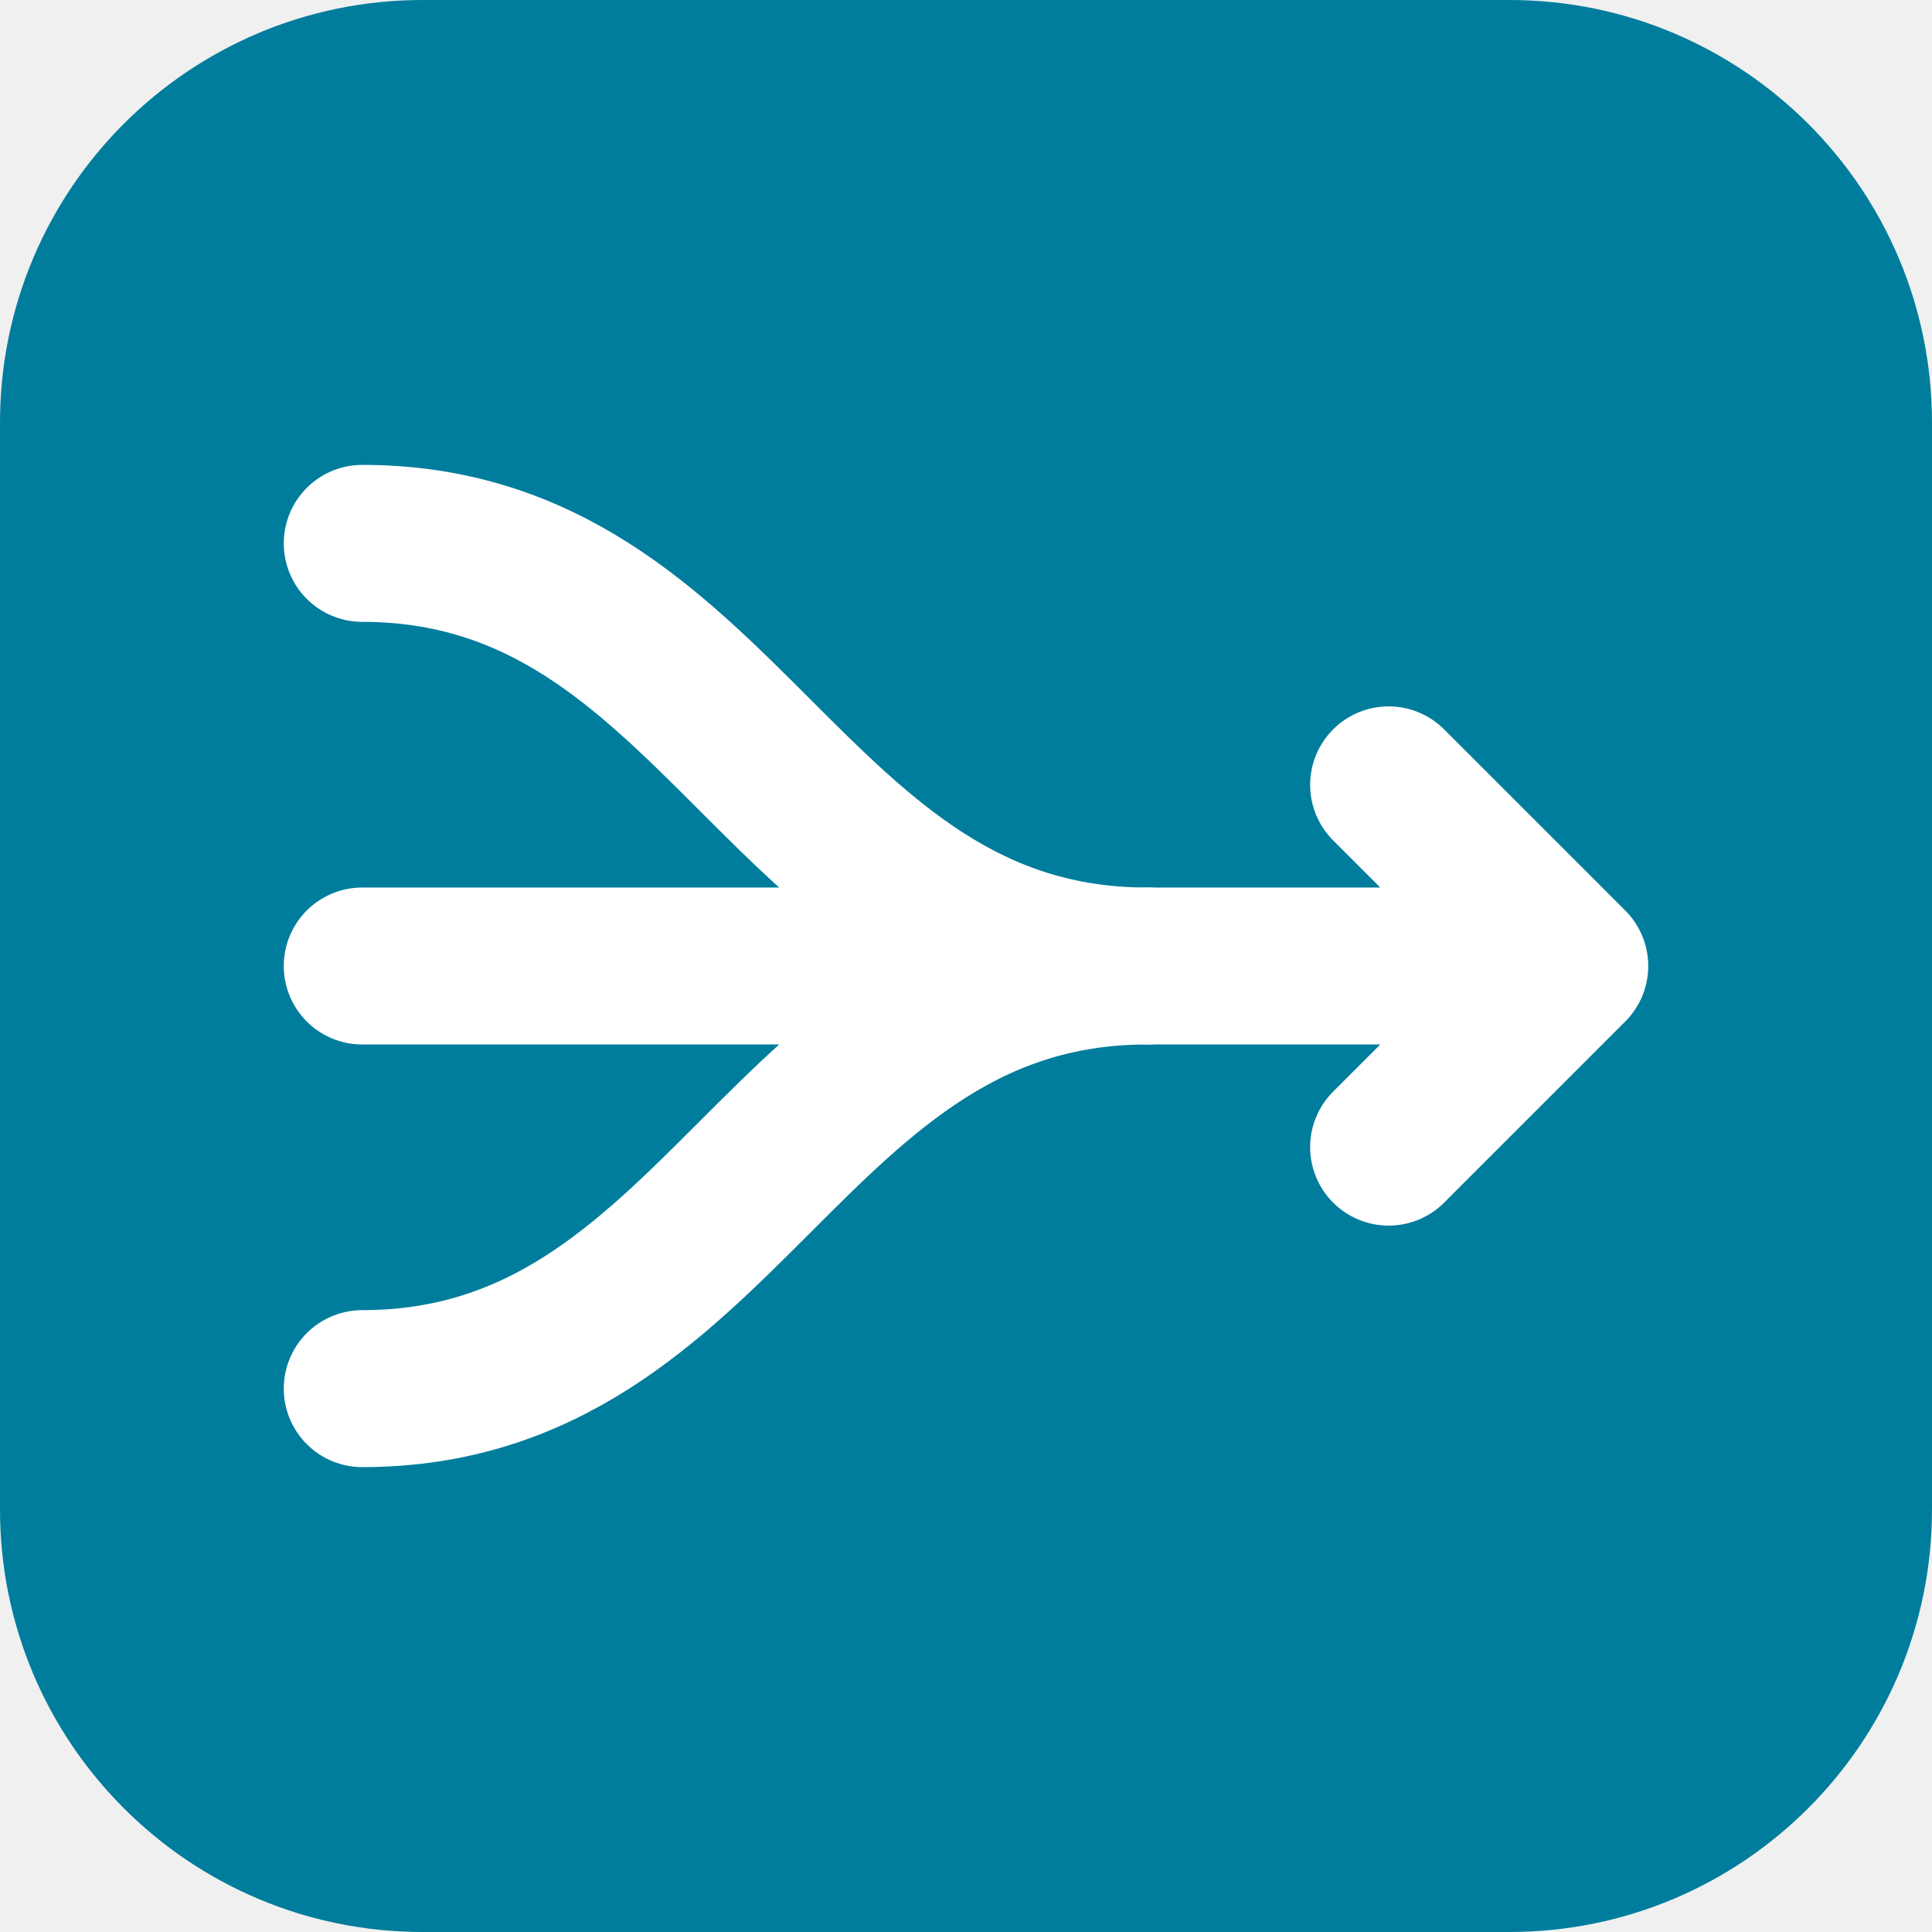
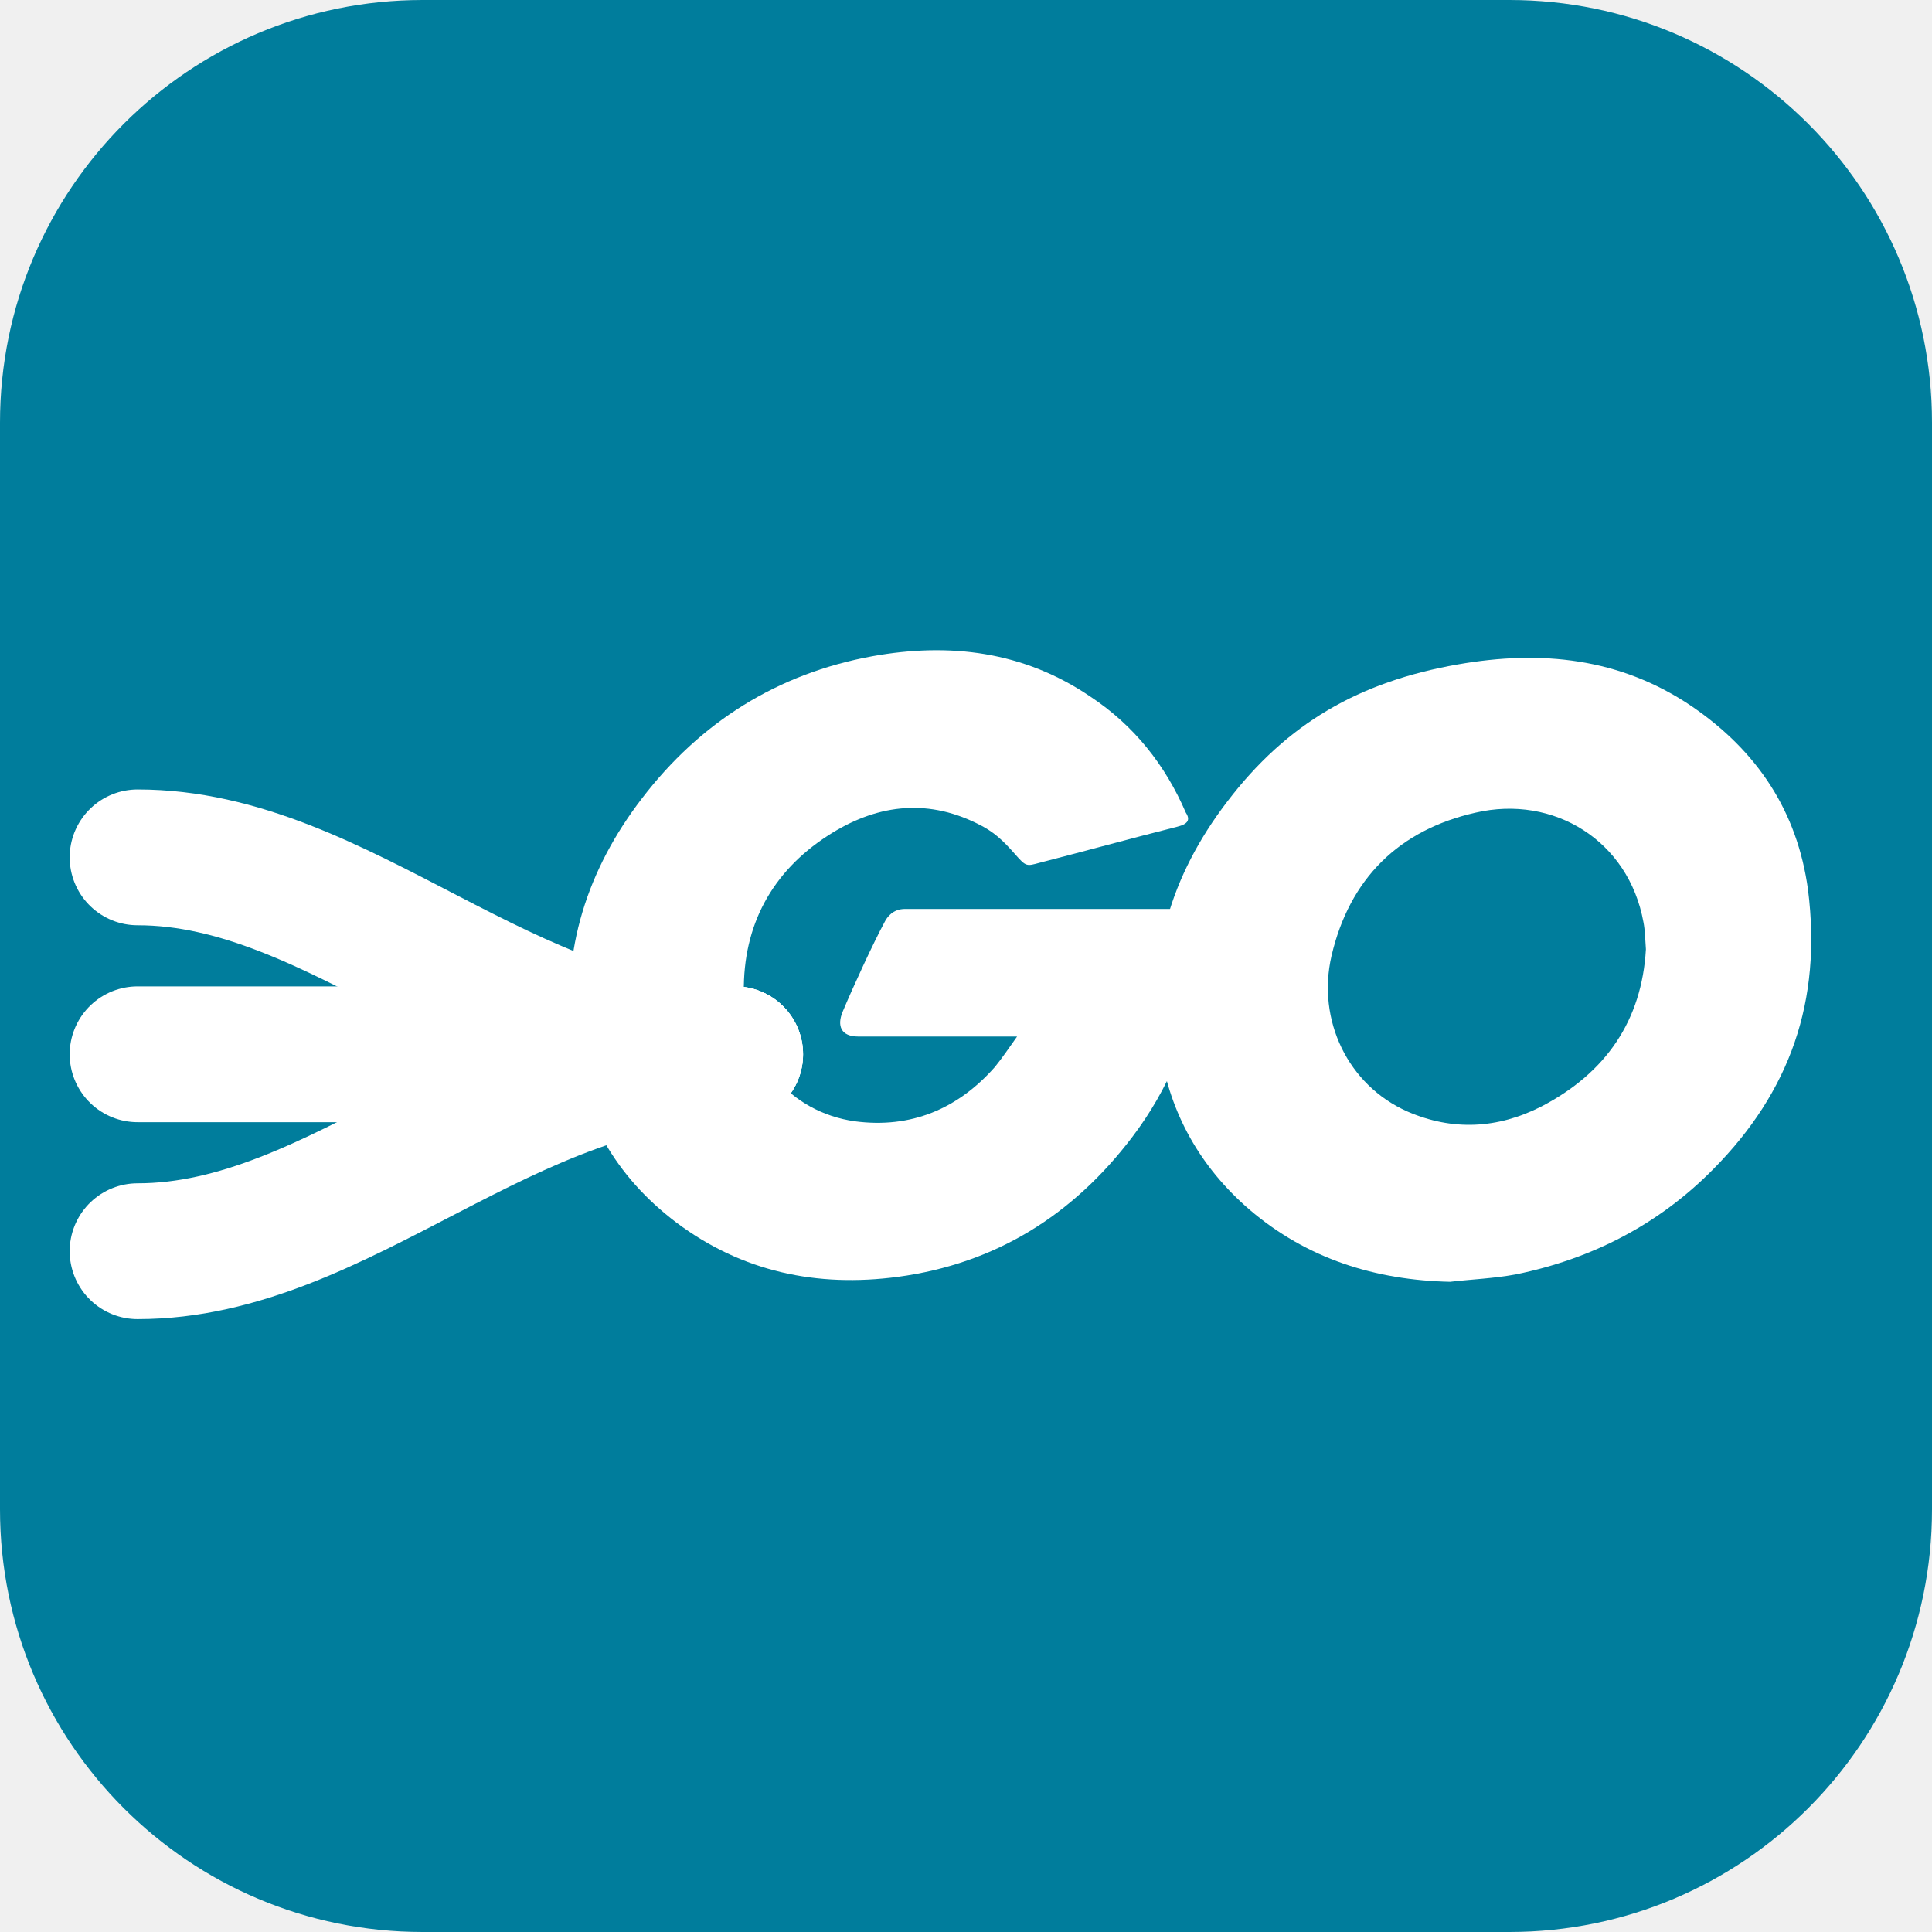
<svg xmlns="http://www.w3.org/2000/svg" viewBox="0 0 32 32">
  <rect width="32" height="32" rx="7" fill="#007d9c" />
-   <g fill="none" stroke="#fff" stroke-width="2.6" stroke-linecap="round" stroke-linejoin="round">
-     <path d="M6 9c6 0 7 7 13 7M6 16h13M6 23c6 0 7-7 13-7" />
-     <path d="M19 16h7m-3-3 3 3-3 3" />
+   <g transform="translate(1.604 1.604) scale(0.22494)">
+     <g fill="none" stroke="#fff" stroke-width="10" stroke-linecap="round" stroke-linejoin="round">
+       <path d="M3 56c15 0 27 14.5 44 14.5" />
+       <path d="M3 70.5h44" />
+       <path d="M3 85c15 0 27-14.5 44-14.5" />
+     </g>
+     <g fill="#fff" fill-rule="evenodd">
+       <path d="M79.58 53.738c-3.819.97-6.425 1.697-10.182 2.666-.91.243-.97.303-1.758-.606-.909-1.03-1.576-1.697-2.848-2.303-3.819-1.878-7.516-1.333-10.97.91-4.121 2.666-6.242 6.605-6.182 11.514.06 4.849 3.394 8.849 8.182 9.516 4.121.545 7.576-.91 10.303-4 .545-.667 1.03-1.394 1.636-2.243H56.064c-1.272 0-1.575-.788-1.151-1.818.788-1.879 2.242-5.03 3.09-6.606.183-.364.607-.97 1.516-.97h22.06c-.12 1.637-.12 3.273-.363 4.91-.667 4.363-2.303 8.363-4.97 11.878-4.364 5.758-10.06 9.333-17.273 10.303-5.939.788-11.454-.364-16.302-4-4.485-3.394-7.03-7.879-7.697-13.454-.788-6.606 1.151-12.546 5.151-17.758 4.303-5.636 10-9.212 16.97-10.485 5.697-1.03 11.151-.363 16.06 2.97 3.212 2.121 5.515 5.03 7.03 8.545.364.546.122.849-.606 1.03z" />
+       <path d="M99.64 87.253c-5.515-.122-10.546-1.697-14.788-5.334-3.576-3.09-5.818-7.03-6.545-11.697-1.091-6.848.787-12.909 4.909-18.302 4.424-5.819 9.757-8.849 16.97-10.122 6.181-1.09 12-.484 17.272 3.091 4.788 3.273 7.757 7.697 8.545 13.515 1.03 8.182-1.333 14.849-6.97 20.546-4 4.06-8.909 6.606-14.545 7.757-1.636.303-3.273.364-4.848.546zm14.424-24.485c-.06-.788-.06-1.394-.182-2-1.09-6-6.606-9.394-12.363-8.06-5.637 1.272-9.273 4.848-10.606 10.545-1.091 4.727 1.212 9.515 5.575 11.454 3.334 1.455 6.667 1.273 9.879-.363 4.788-2.485 7.394-6.364 7.697-11.576z" />
+     </g>
  </g>
</svg>
